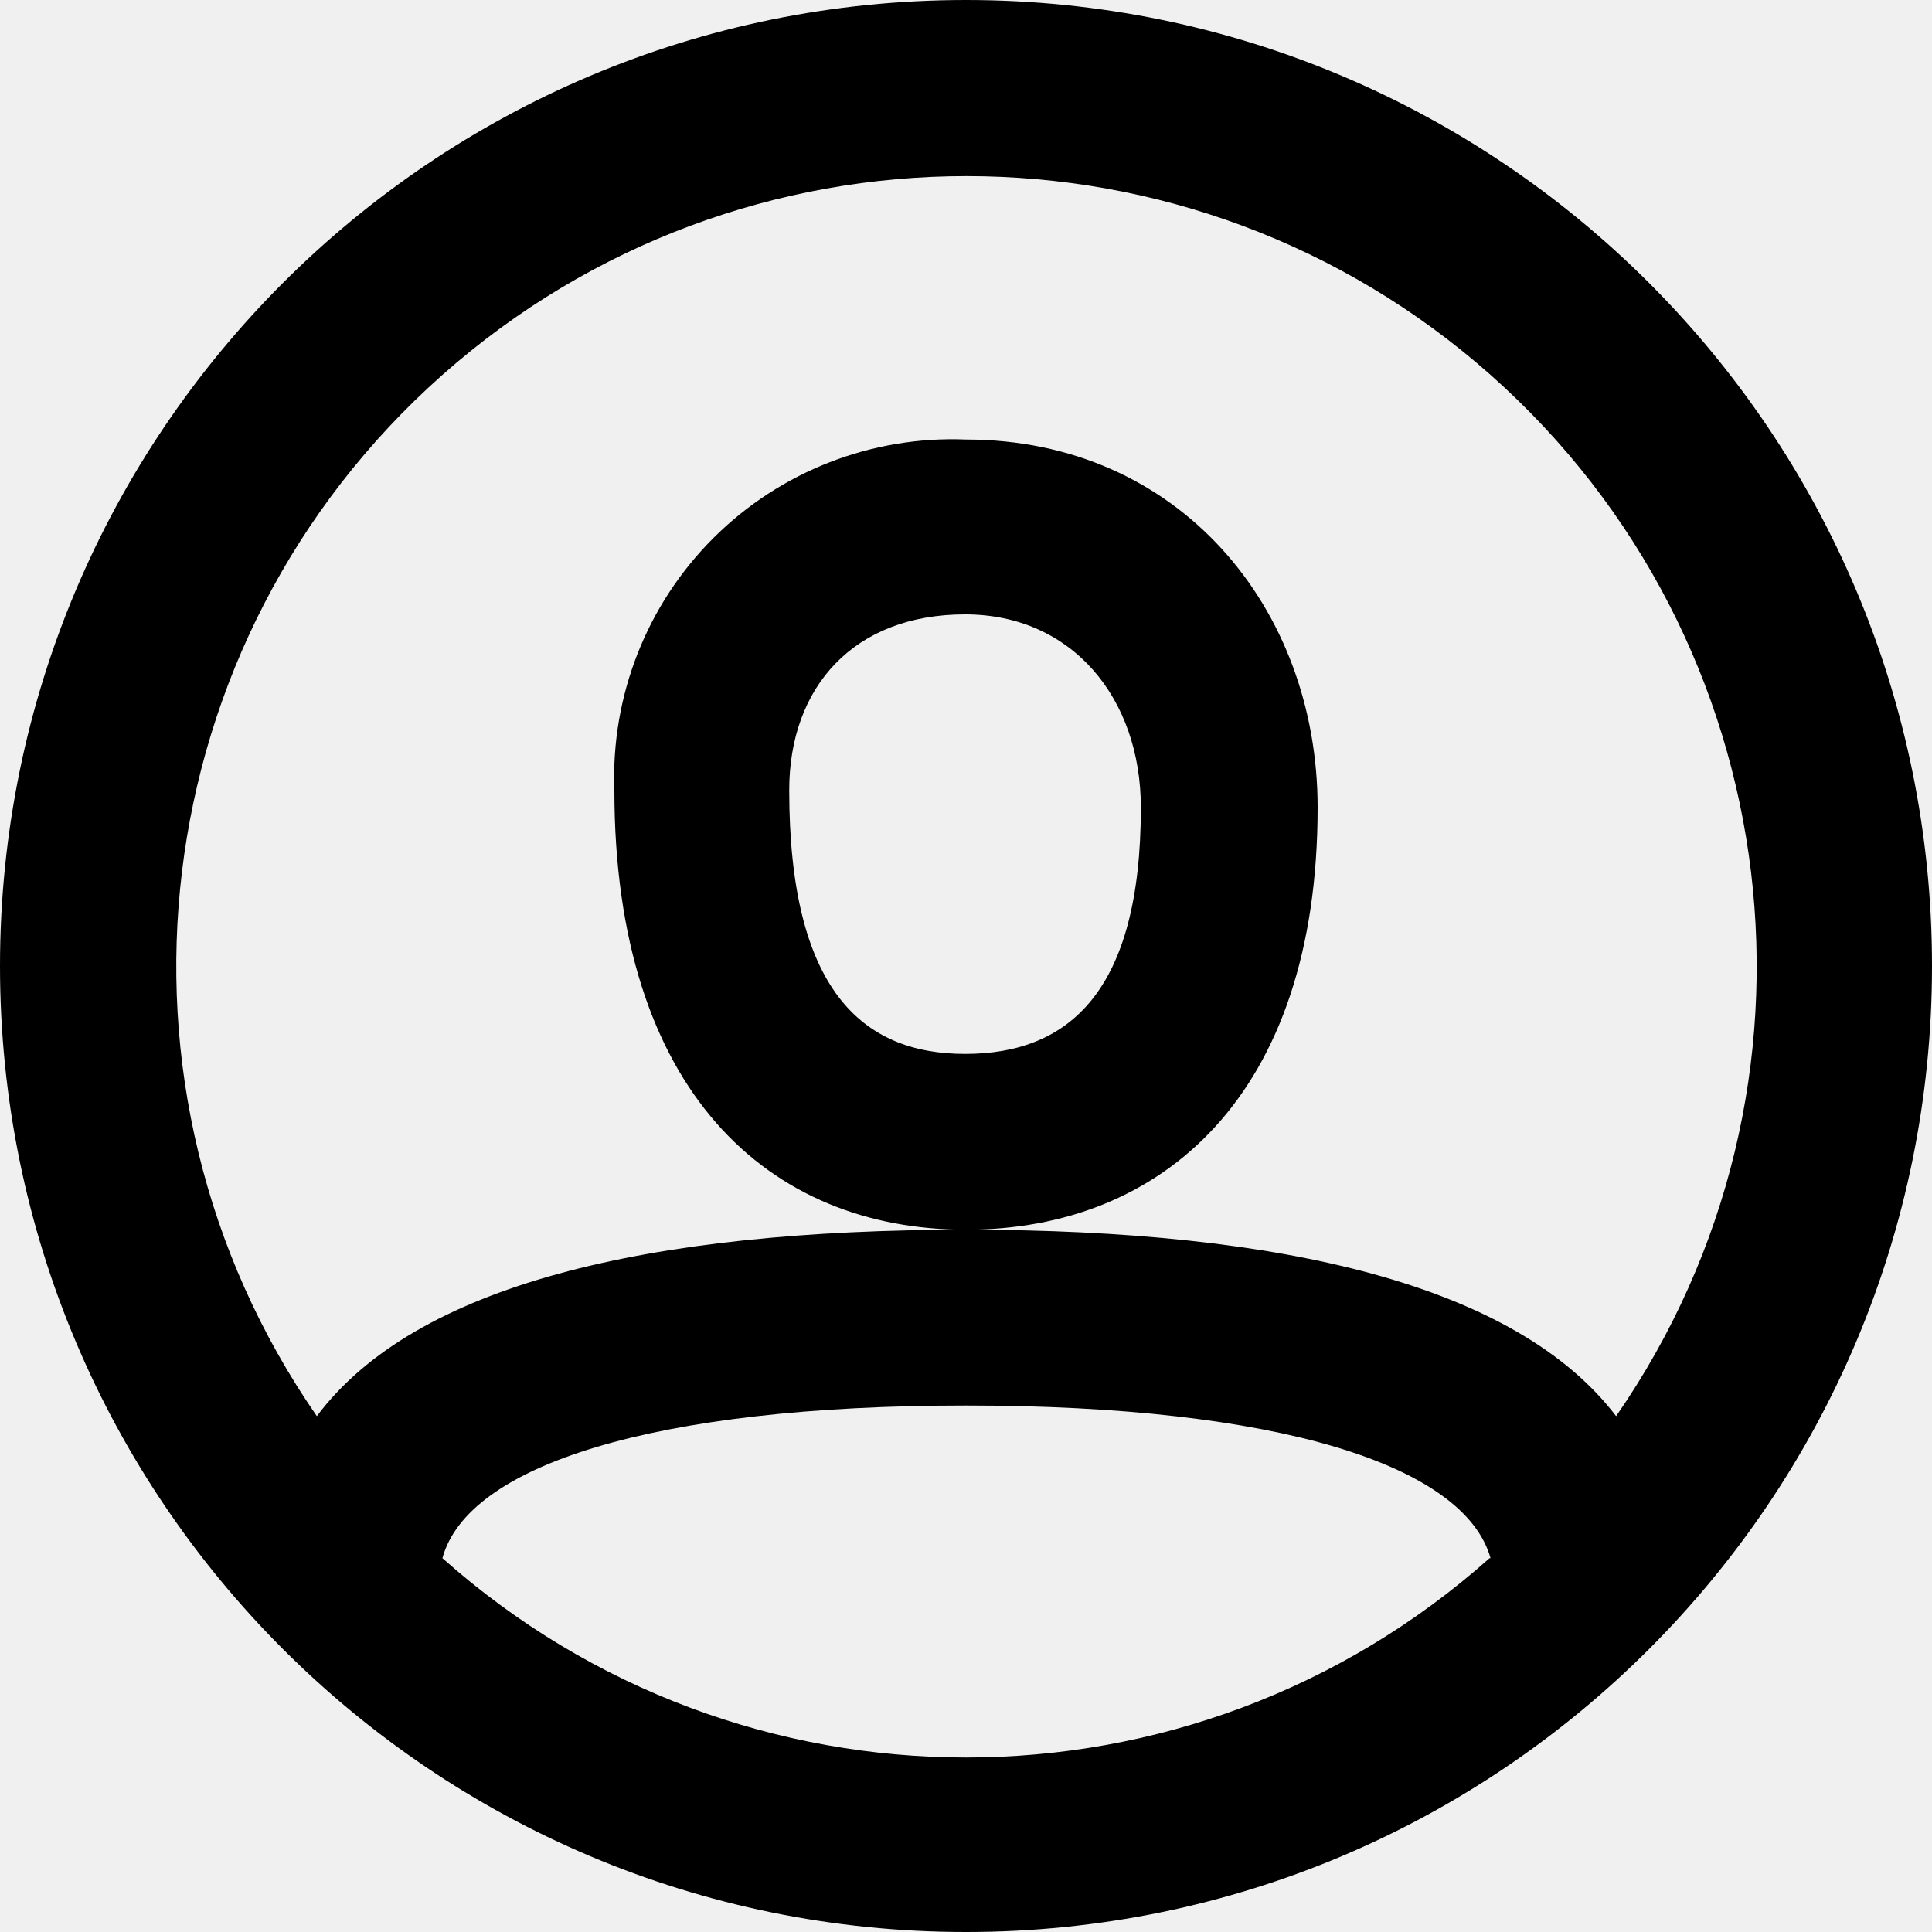
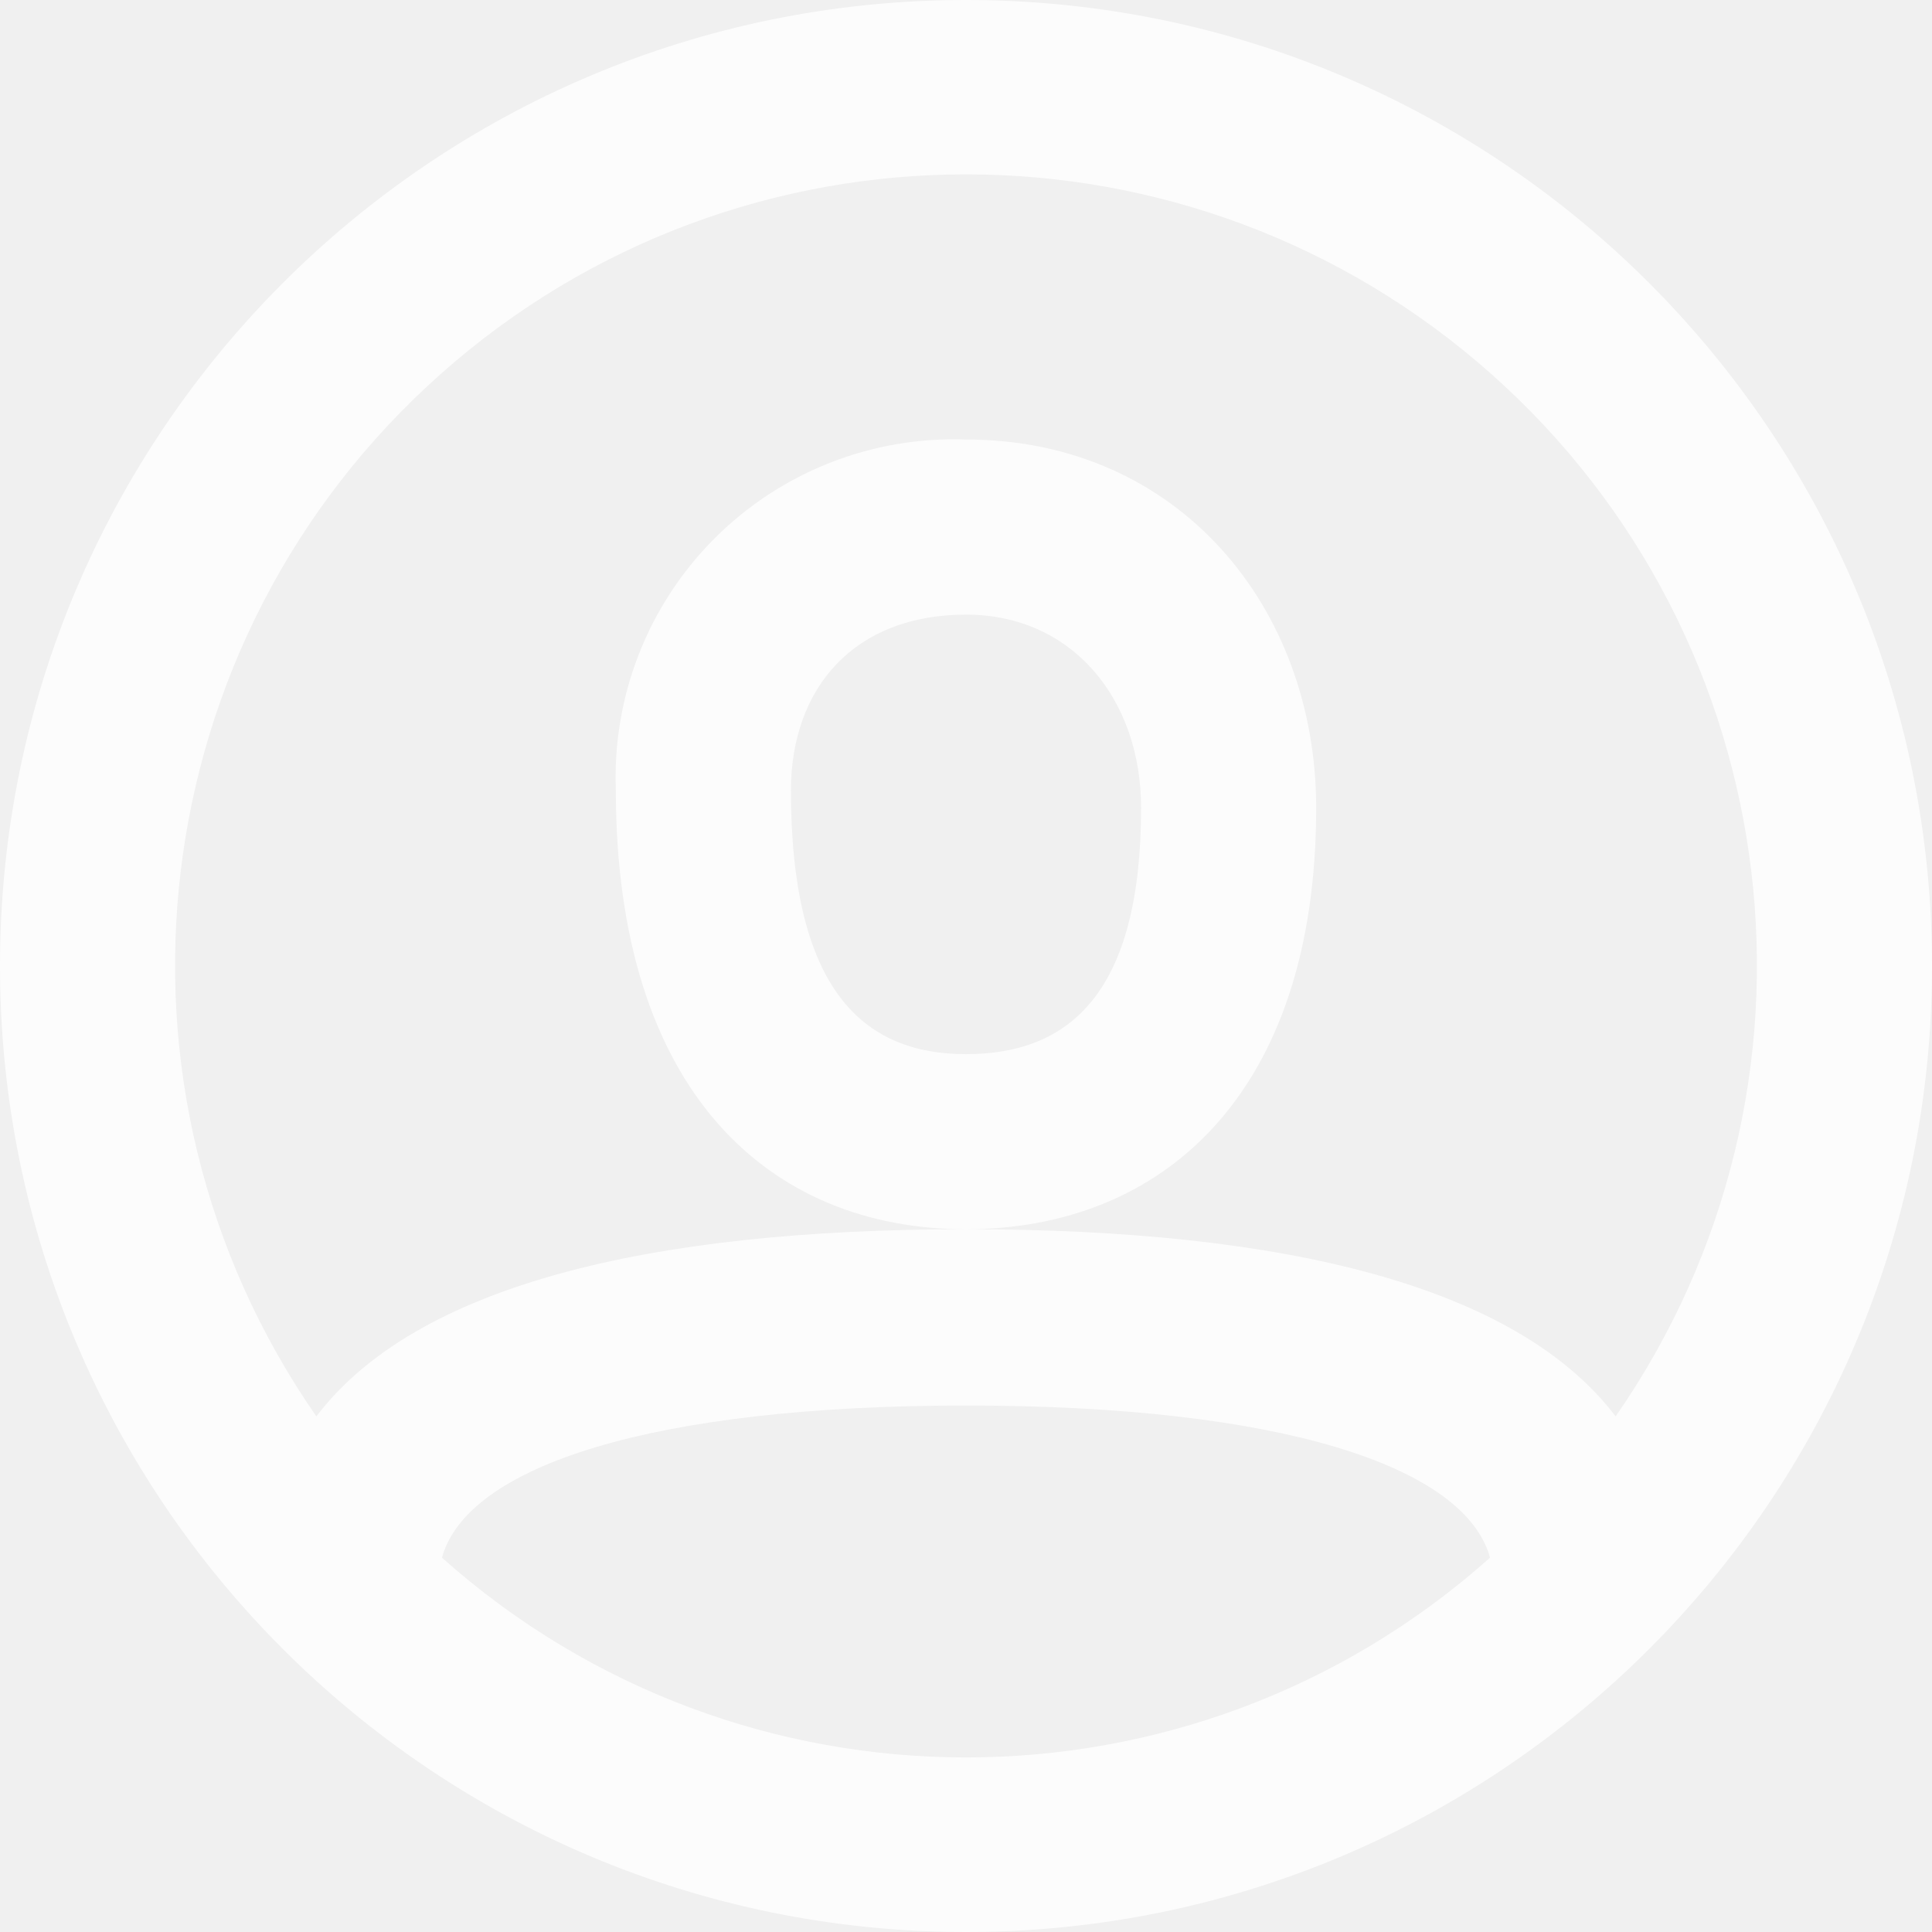
- <svg xmlns="http://www.w3.org/2000/svg" width="20" height="20" fill="none">
-   <path fill="#000" fill-rule="evenodd" d="M10 20a10 10 0 1 1 0-20 10 10 0 0 1 0 20Zm6.73-5.34a8.18 8.18 0 1 0-13.45 0C4.3 13.3 6.7 12.73 10 12.73c-2.04 0-3.64-1.43-3.64-4.55A3.5 3.5 0 0 1 10 4.55c2.2 0 3.64 1.74 3.64 3.81 0 2.99-1.62 4.37-3.64 4.37 3.3 0 5.7.58 6.73 1.93Zm-1.3 1.47c-.27-.96-2.19-1.58-5.43-1.58-3.24 0-5.16.62-5.42 1.58a8.15 8.15 0 0 0 10.84 0ZM8.17 8.18c0 2.06.75 2.73 1.82 2.73s1.82-.64 1.82-2.55c0-1.13-.71-2-1.82-2-1.15 0-1.82.75-1.82 1.82Z" clip-rule="evenodd" />
+ <svg xmlns="http://www.w3.org/2000/svg" width="16" height="16" fill="none">
+   <path fill="#fff" fill-rule="evenodd" d="M8 16A8 8 0 1 1 8 0a8 8 0 0 1 0 16Zm5.38-4.27a6.55 6.55 0 1 0-10.76 0c.82-1.08 2.74-1.55 5.38-1.55 2.64 0 4.56.47 5.38 1.55Zm-1.04 1.17c-.21-.76-1.74-1.26-4.34-1.26-2.6 0-4.13.5-4.34 1.26a6.52 6.52 0 0 0 8.68 0ZM8 3.64a2.8 2.8 0 0 0-2.9 2.9c0 2.5 1.27 3.64 2.9 3.64 1.61 0 2.9-1.1 2.9-3.49 0-1.66-1.14-3.05-2.9-3.05Zm-1.45 2.9c0 1.66.6 2.19 1.45 2.19.86 0 1.45-.51 1.45-2.04 0-.9-.57-1.6-1.45-1.6-.92 0-1.45.6-1.45 1.46Z" clip-rule="evenodd" opacity=".8" />
</svg>
